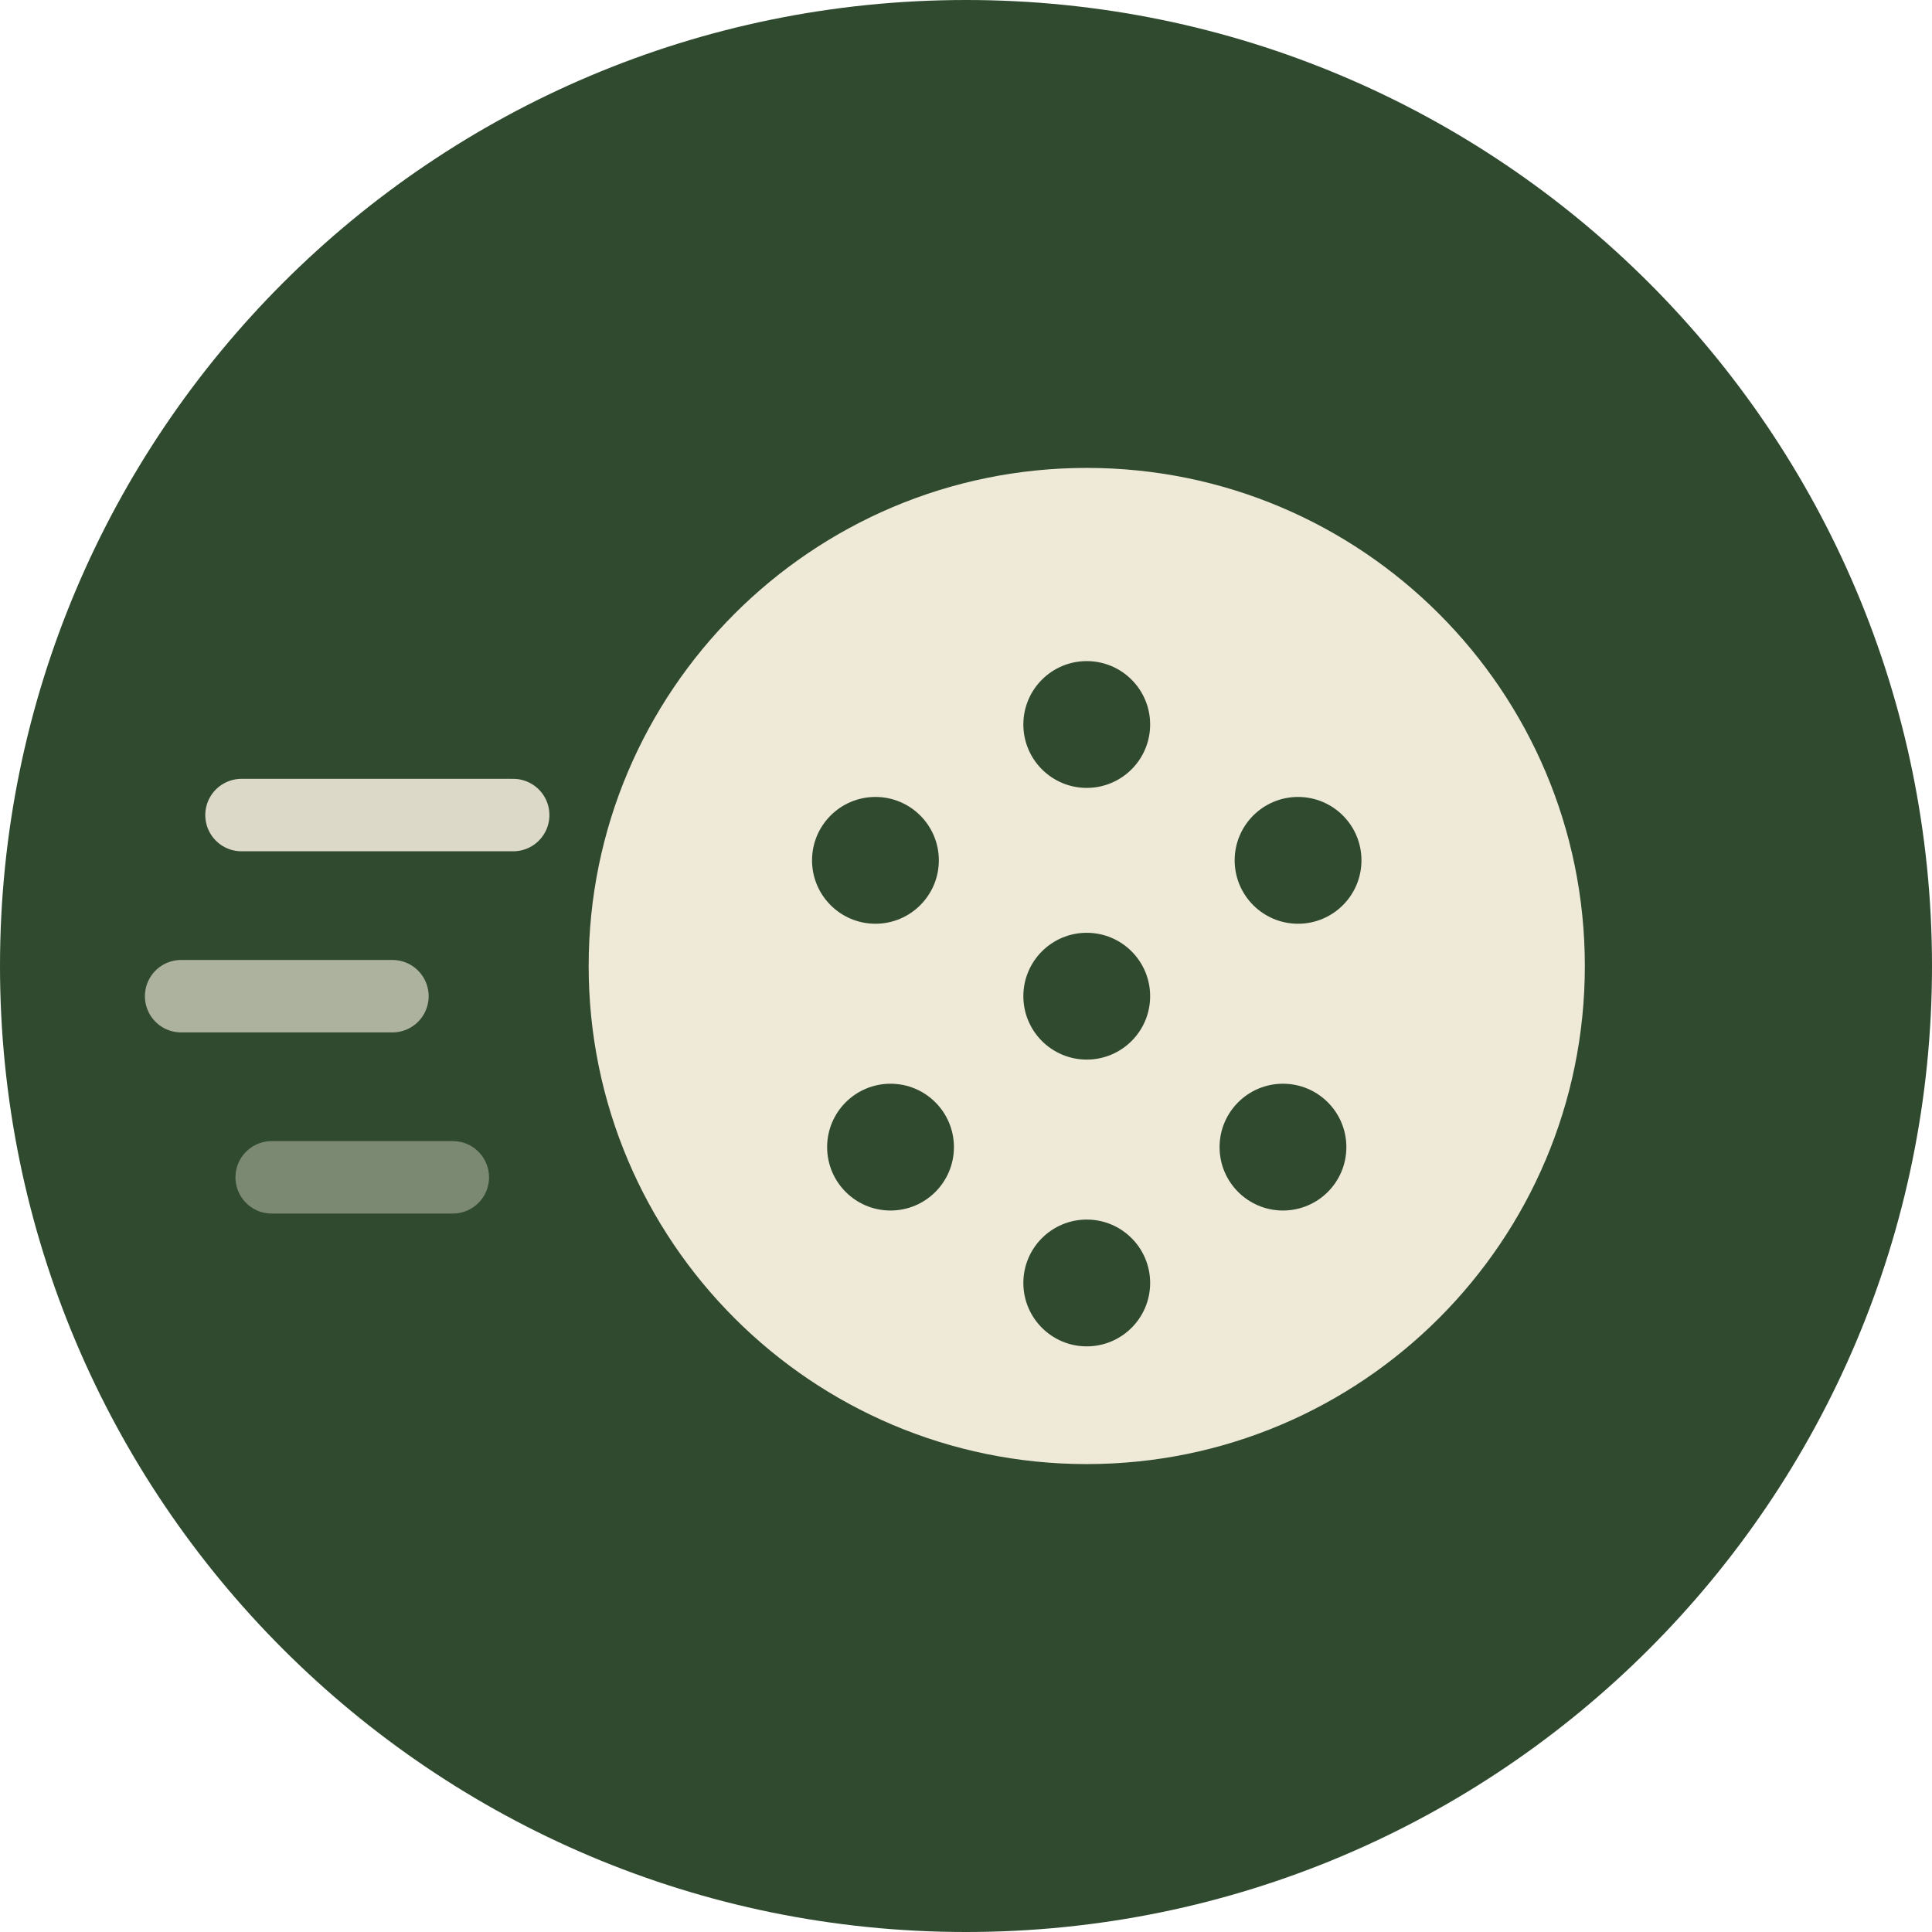
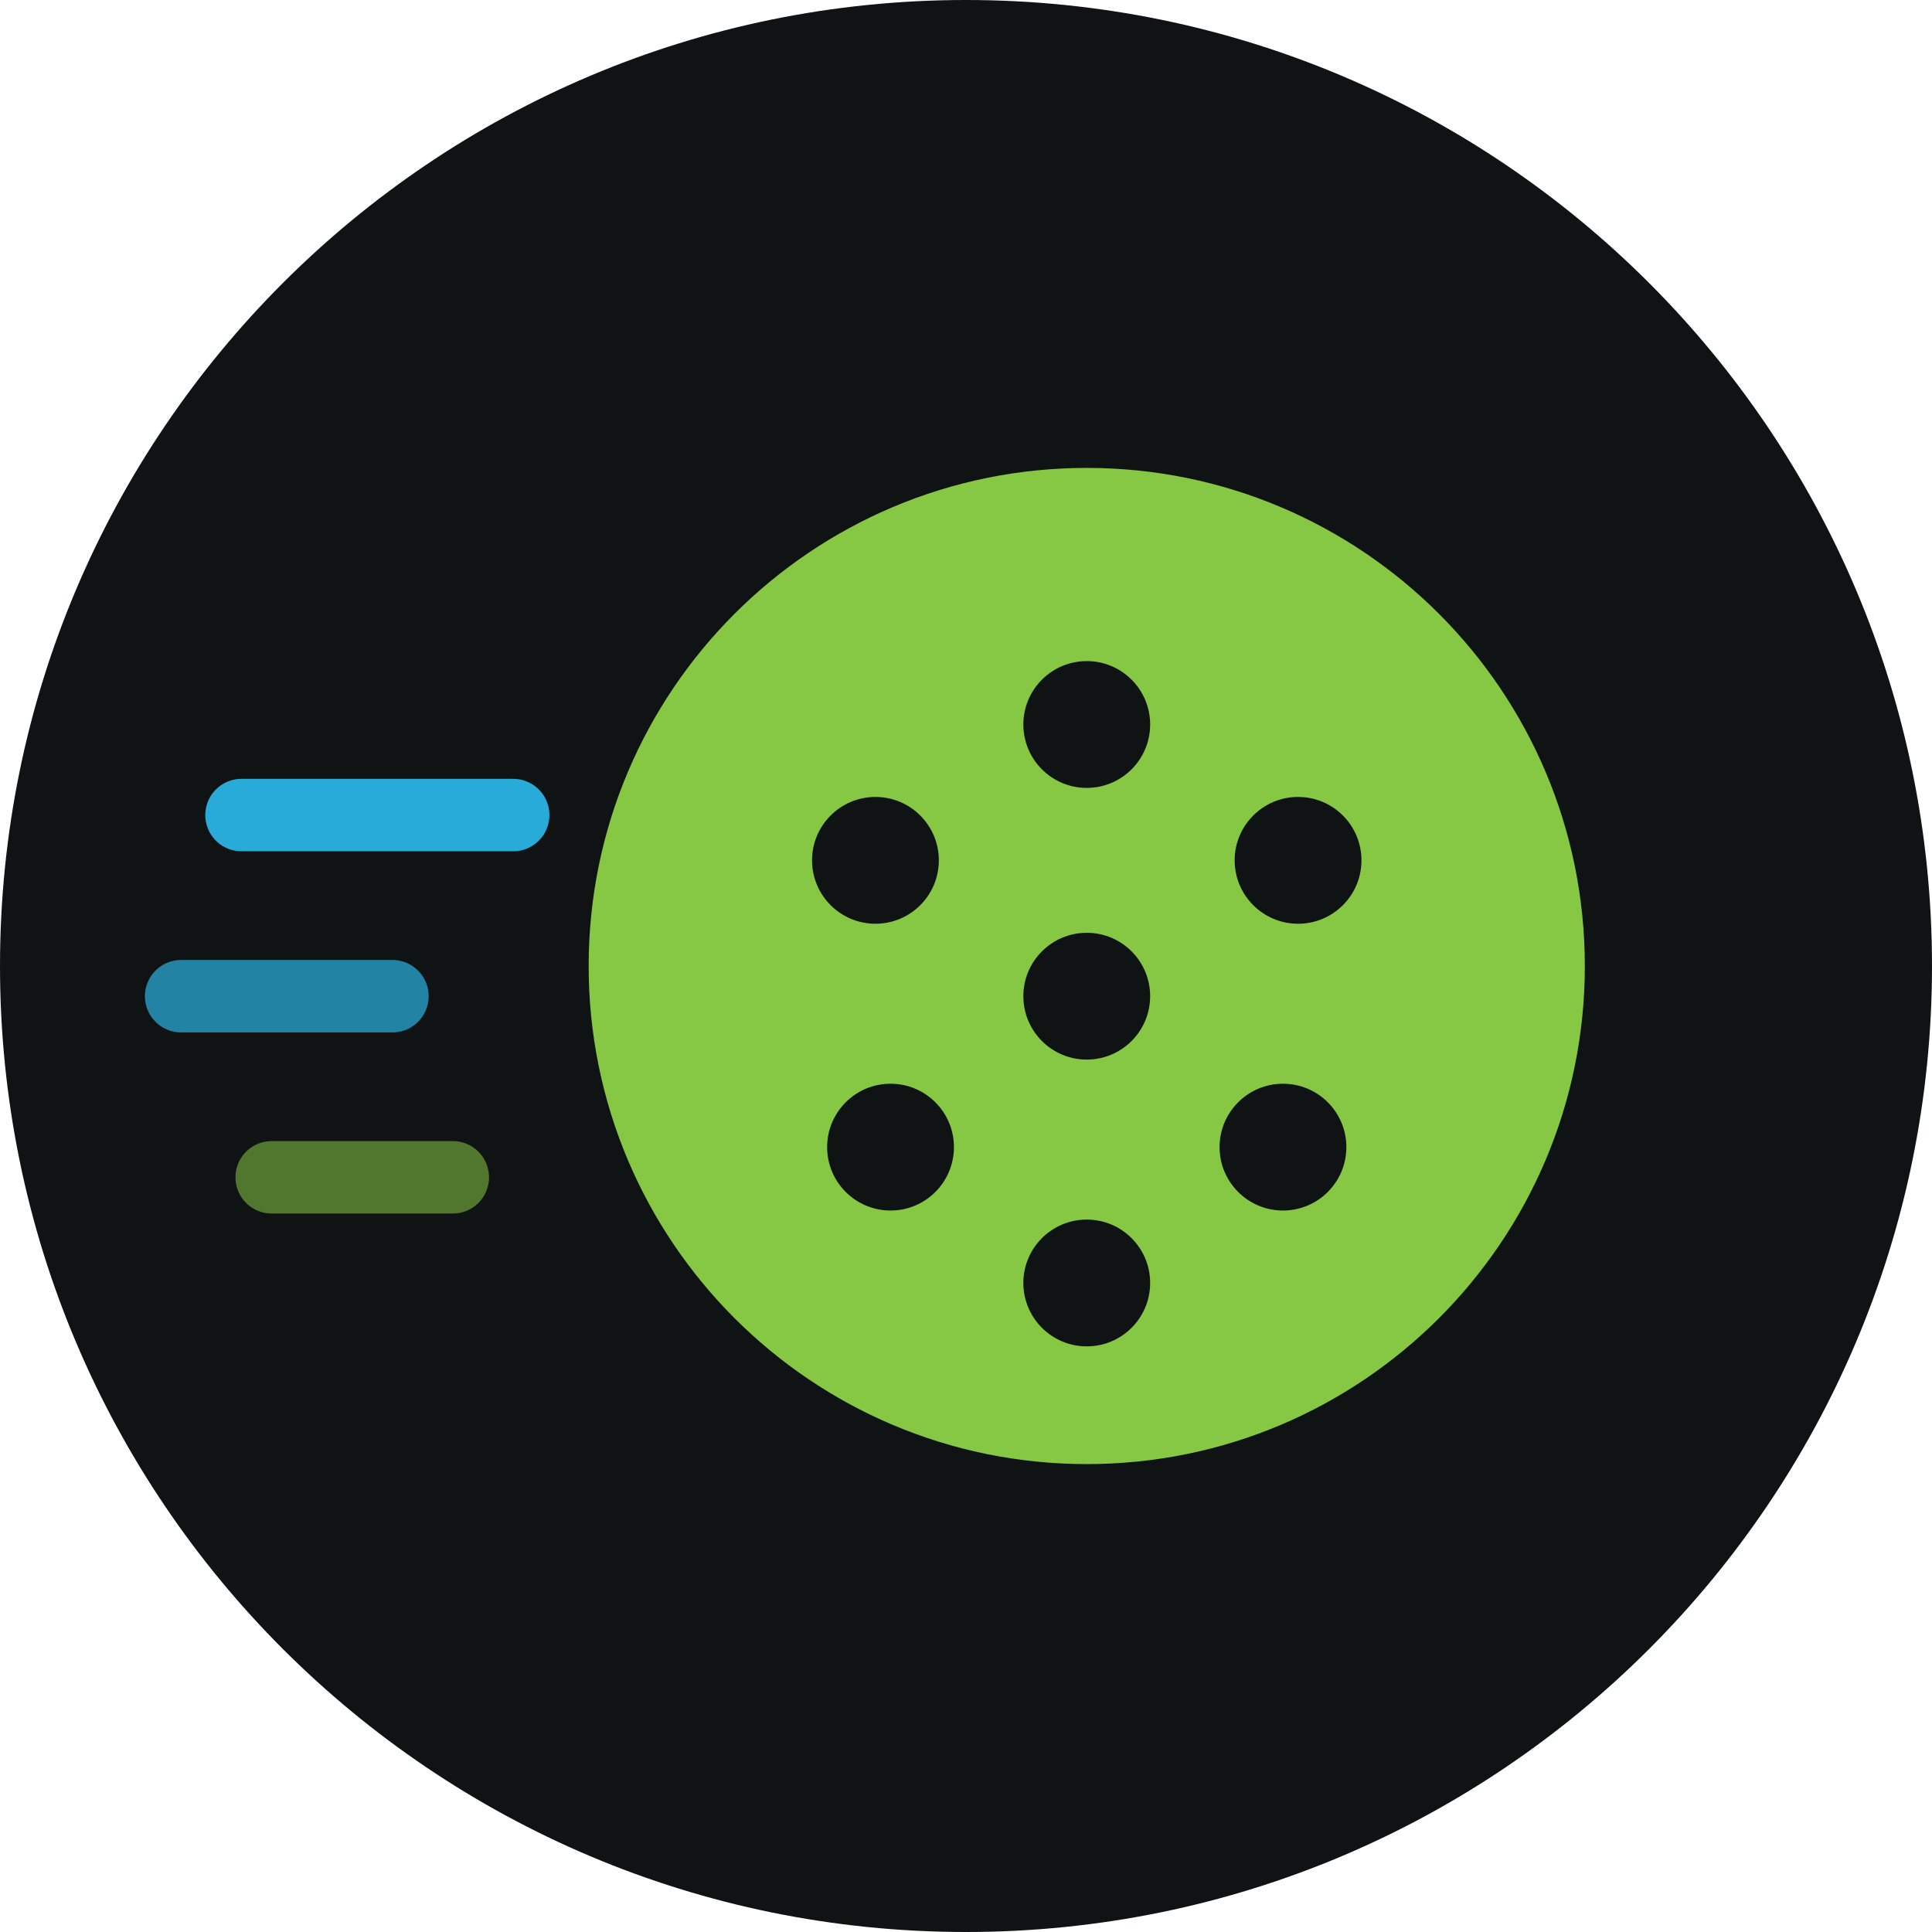
- <svg xmlns="http://www.w3.org/2000/svg" viewBox="0 0 64 64" role="img" aria-label="Dink Donk Pickleball Club">
-   <circle cx="32" cy="32" r="32" fill="#2f4a2f" />
+ <svg xmlns="http://www.w3.org/2000/svg" viewBox="0 0 64 64" role="img" aria-label="JV's Open Play">
+   <circle cx="32" cy="32" r="32" fill="#101314" />
  <g transform="translate(6 0)">
-     <path d="M2 27 h9" stroke="#efe9d8" stroke-width="2.4" stroke-linecap="round" opacity=".9" />
-     <path d="M0 33 h7" stroke="#efe9d8" stroke-width="2.4" stroke-linecap="round" opacity=".65" />
-     <path d="M3 39 h6" stroke="#efe9d8" stroke-width="2.4" stroke-linecap="round" opacity=".4" />
+     <path d="M2 27 h9" stroke="#29b2e3" stroke-width="2.4" stroke-linecap="round" opacity=".95" />
+     <path d="M0 33 h7" stroke="#29b2e3" stroke-width="2.4" stroke-linecap="round" opacity=".7" />
+     <path d="M3 39 h6" stroke="#86c743" stroke-width="2.4" stroke-linecap="round" opacity=".55" />
  </g>
-   <circle cx="36" cy="32" r="16.5" fill="#efe9d8" />
-   <g fill="#2f4a2f">
+   <circle cx="36" cy="32" r="16.5" fill="#86c743" />
+   <g fill="#101314">
    <circle cx="36" cy="24" r="2.1" />
    <circle cx="29" cy="28.5" r="2.1" />
    <circle cx="43" cy="28.5" r="2.1" />
    <circle cx="36" cy="33" r="2.1" />
    <circle cx="29.5" cy="38" r="2.1" />
    <circle cx="42.5" cy="38" r="2.1" />
    <circle cx="36" cy="42.5" r="2.1" />
  </g>
</svg>
